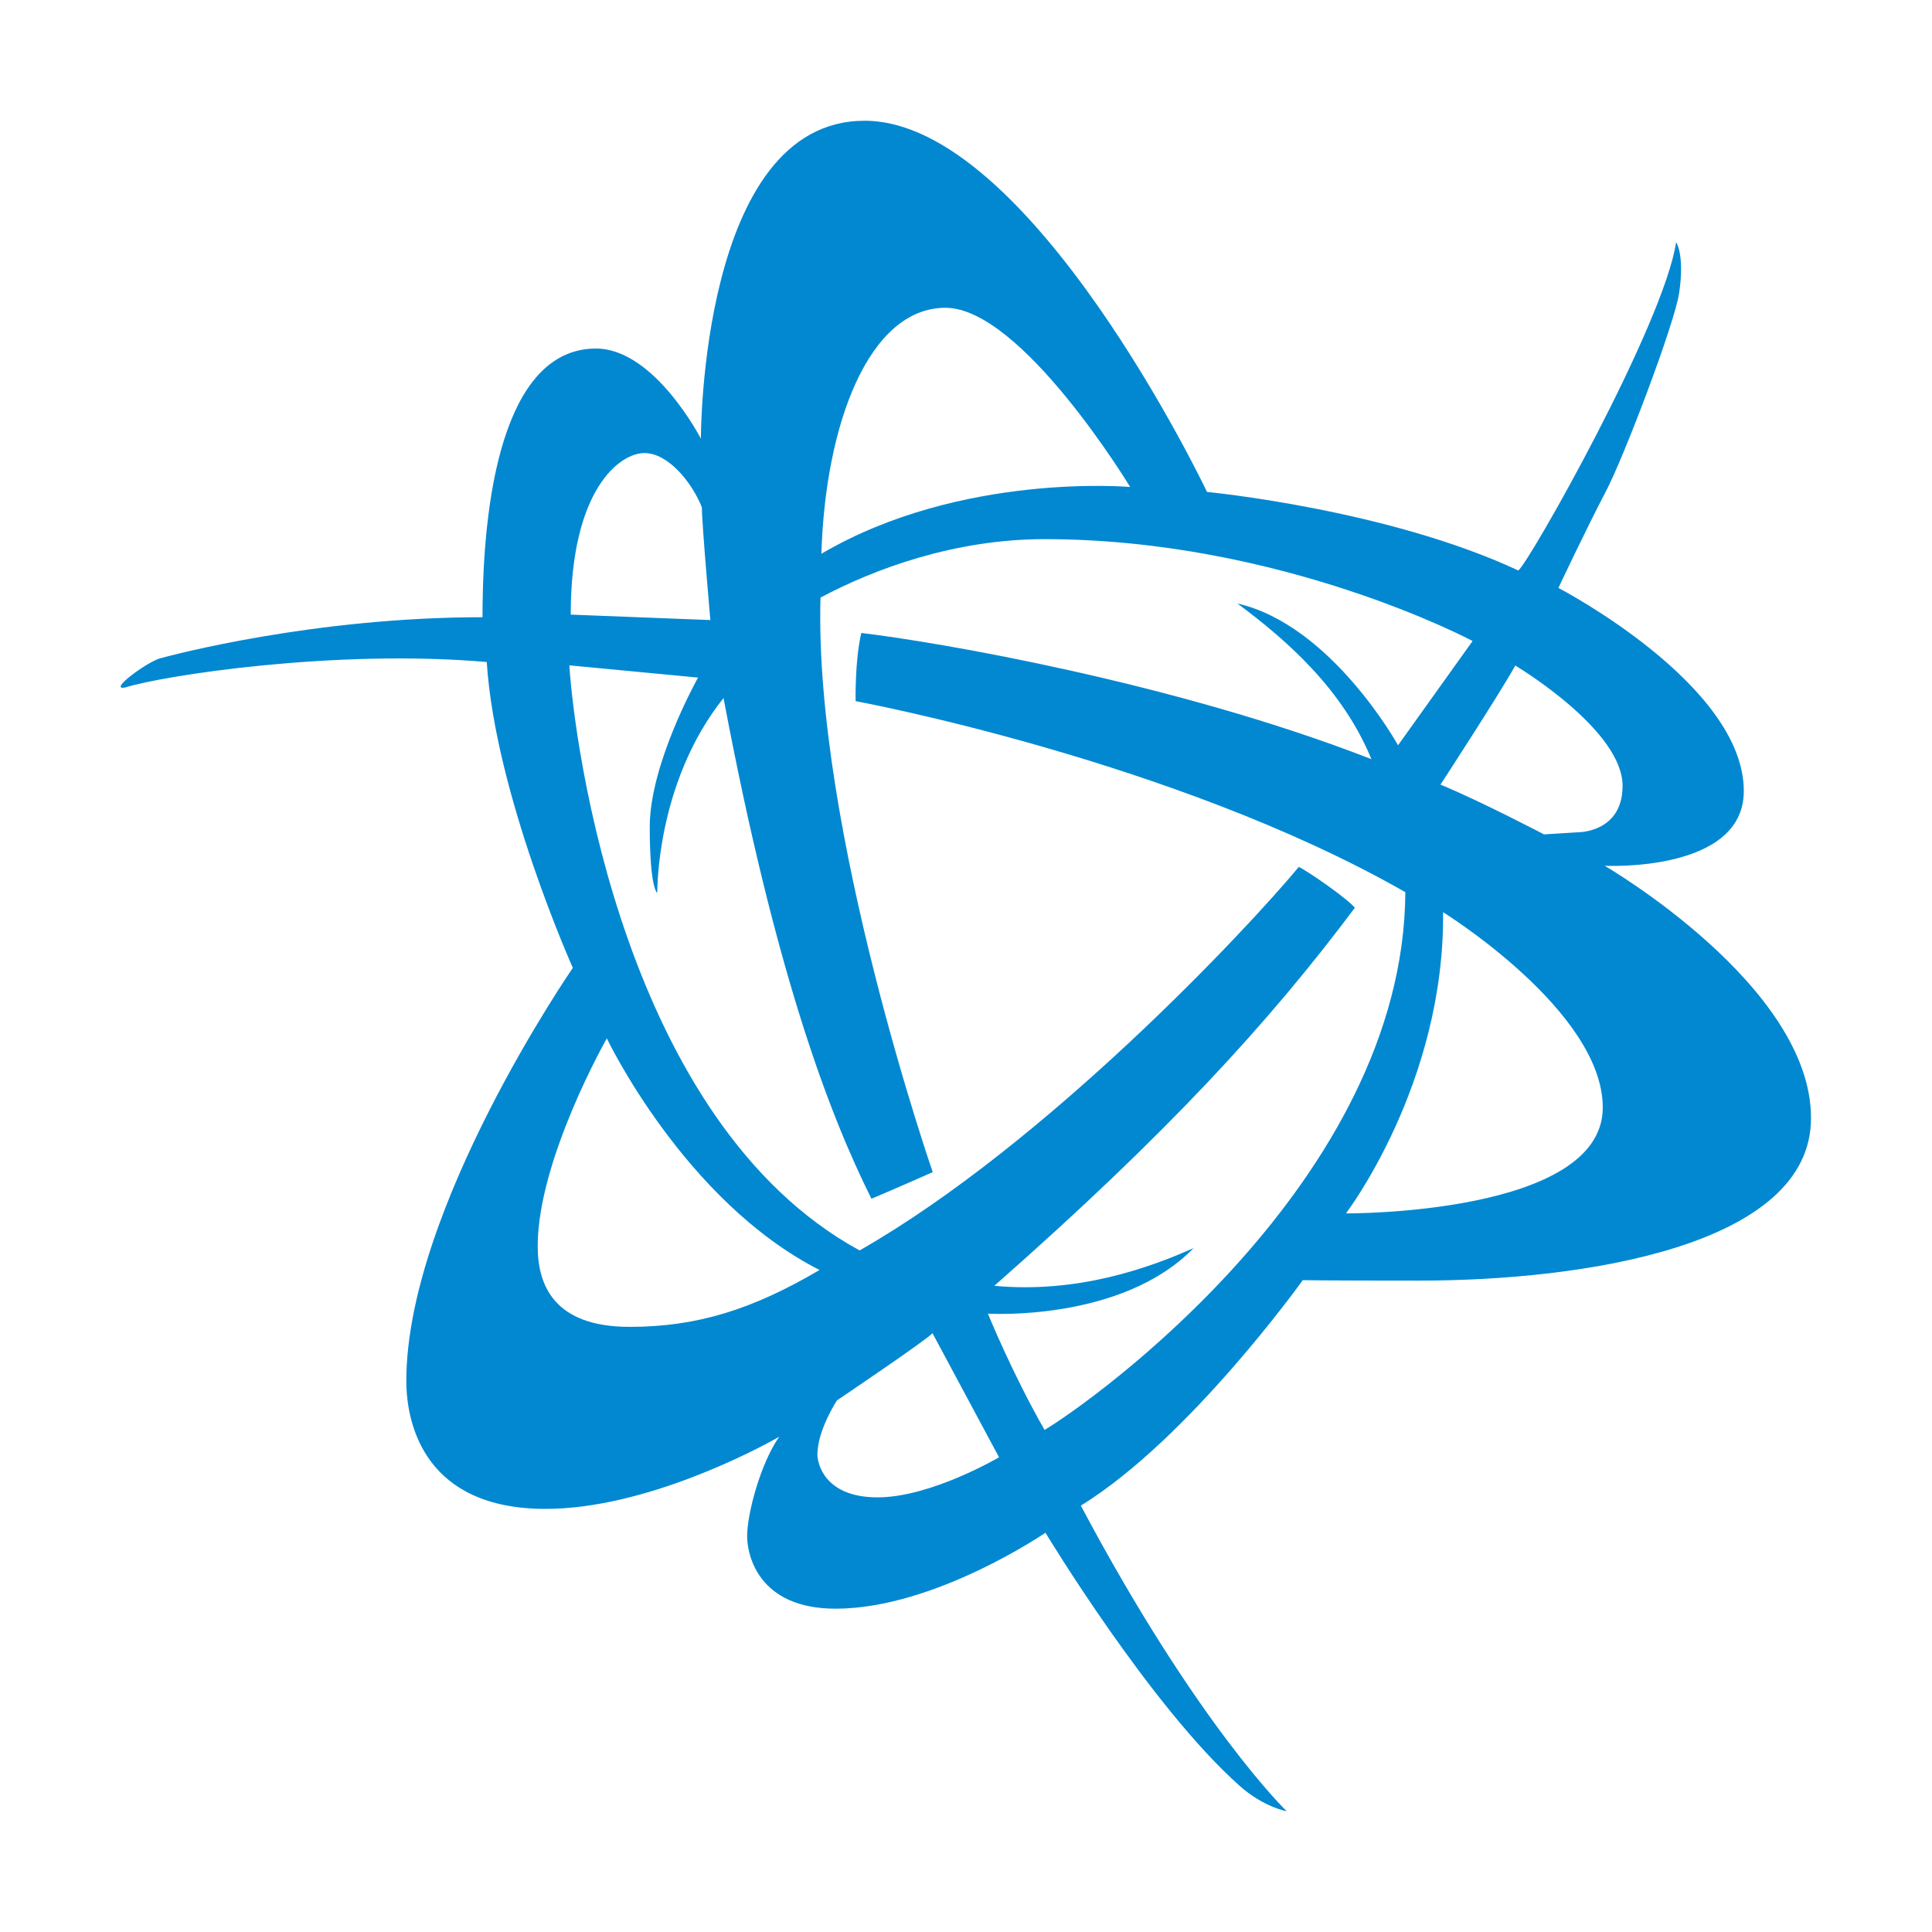
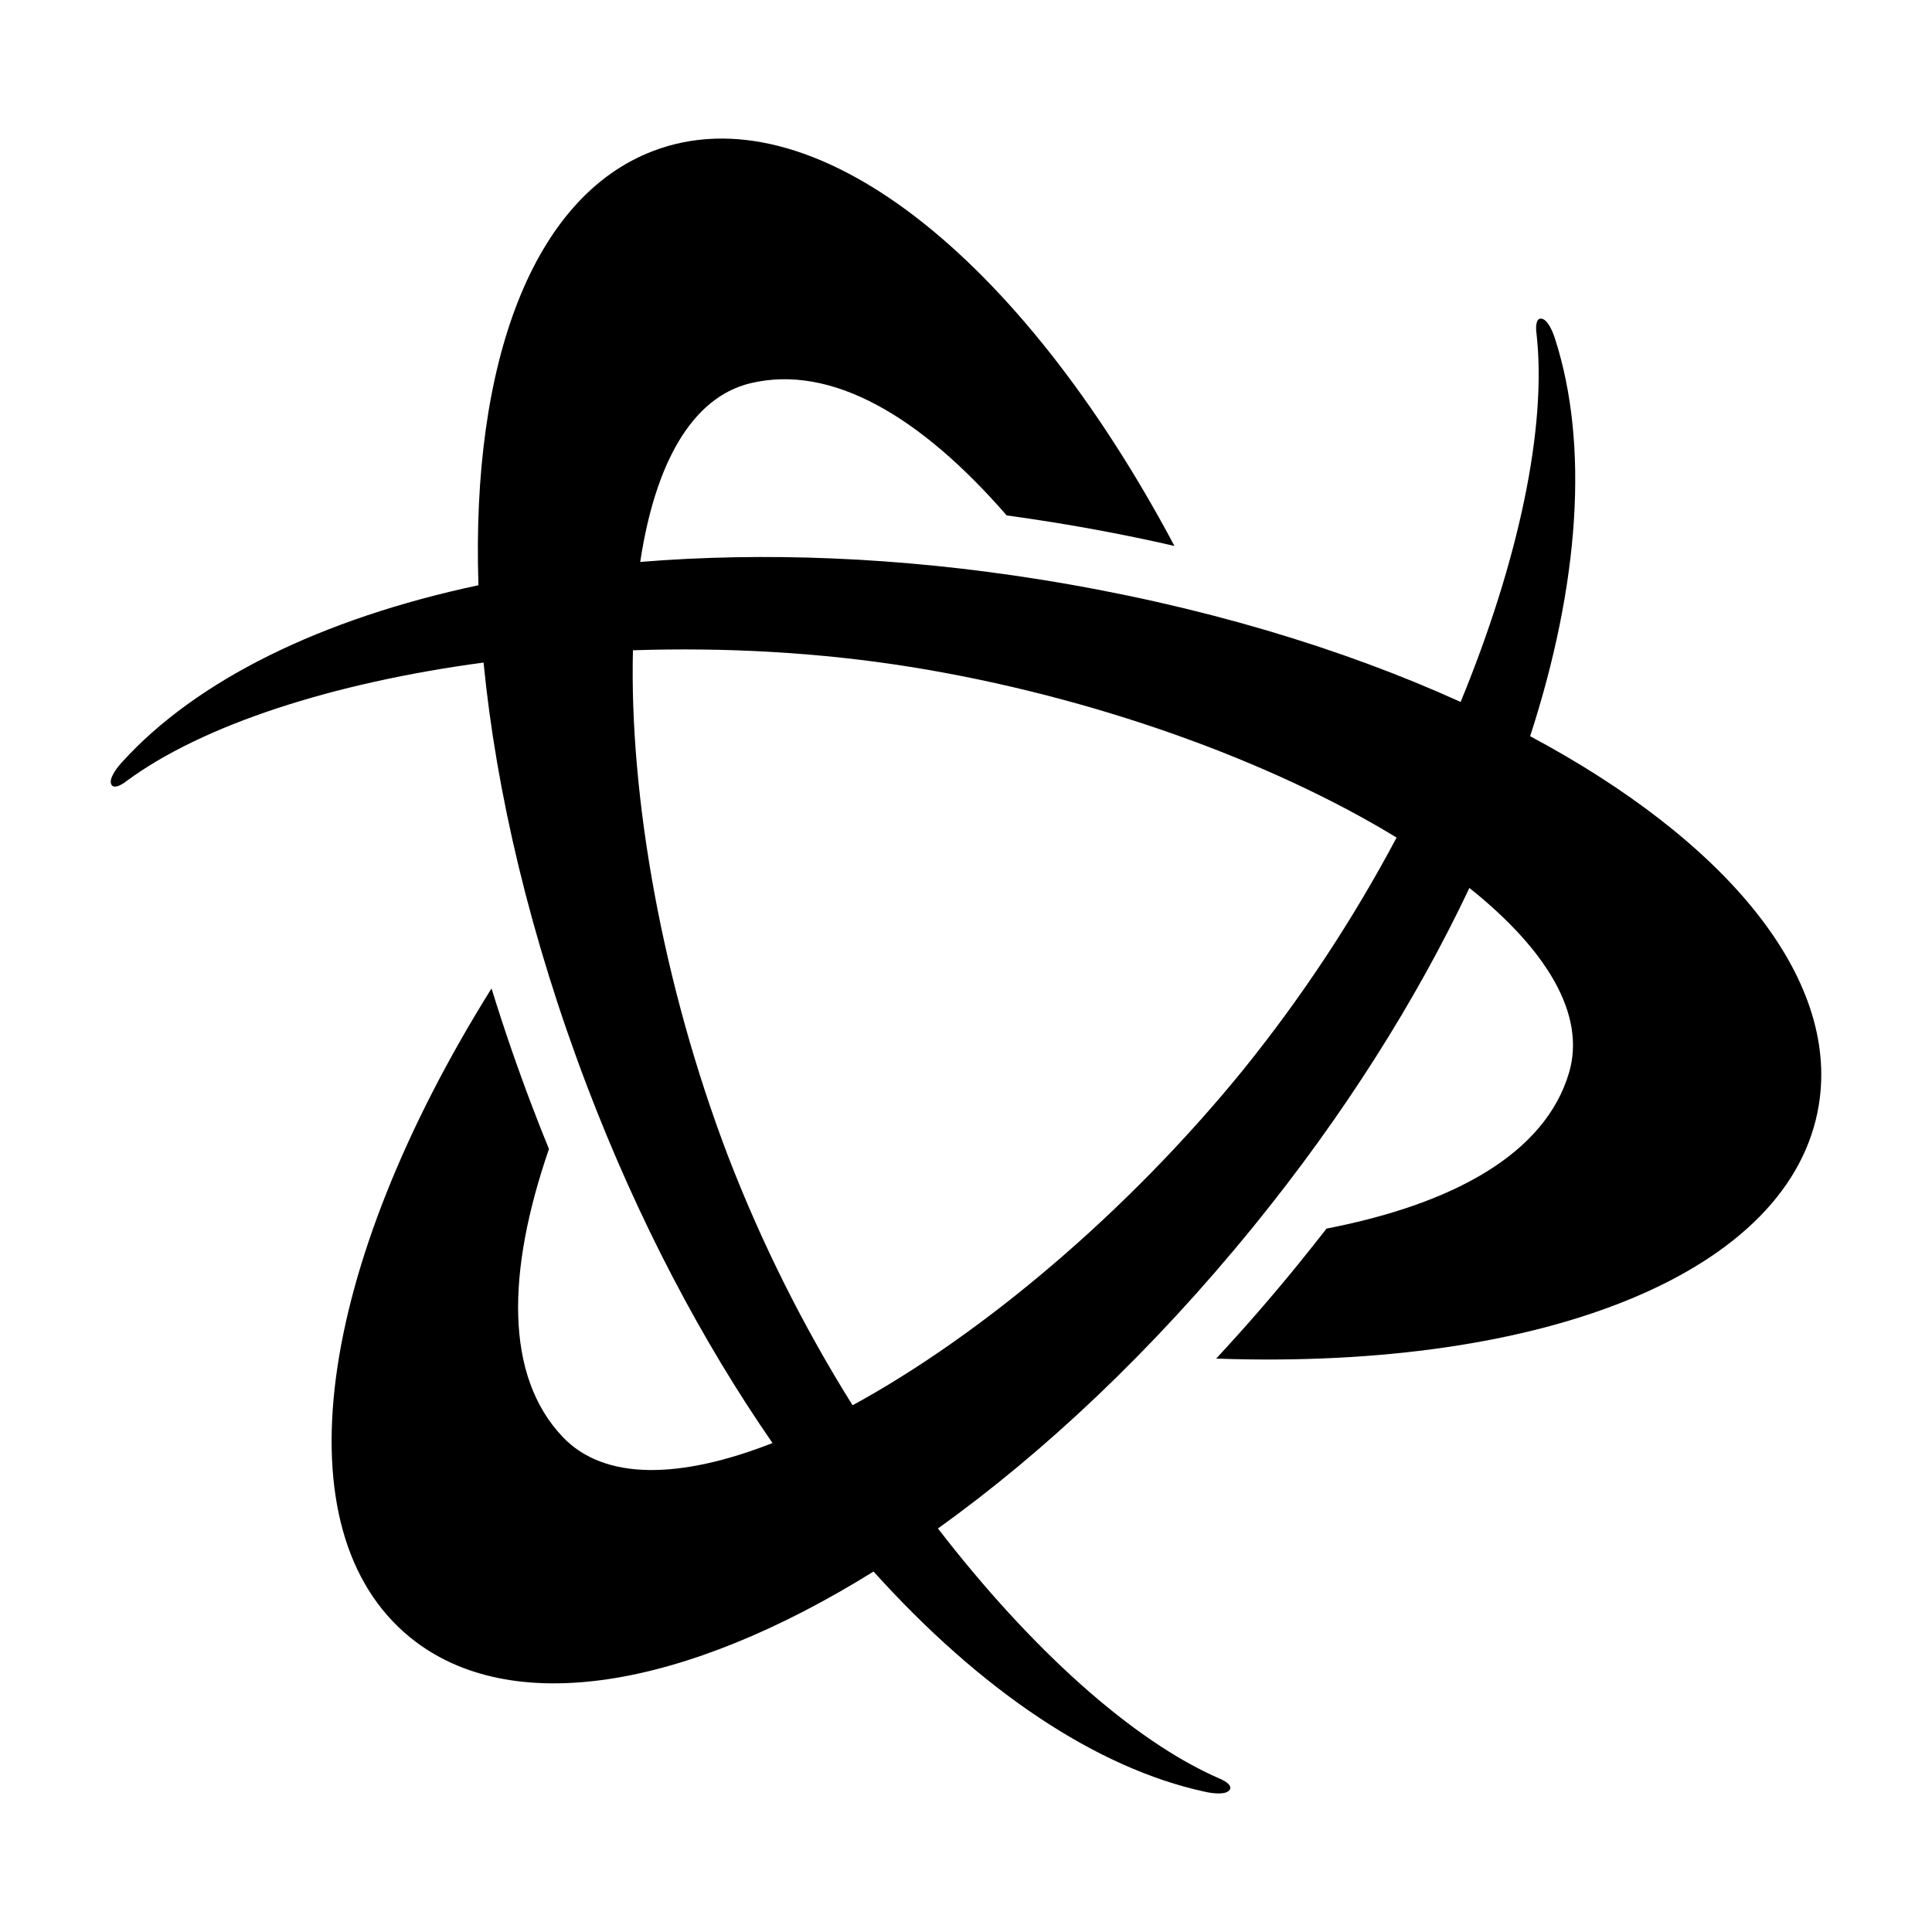
- <svg xmlns="http://www.w3.org/2000/svg" fill="#0288d1" viewBox="0 0 32 32" width="32px" height="32px">
-   <path d="M 26.578 14.34 C 26.578 14.34 28.883 14.457 28.883 13.102 C 28.883 11.332 25.812 9.738 25.812 9.738 C 25.812 9.738 26.293 8.719 26.594 8.148 C 26.895 7.578 27.738 5.359 27.812 4.852 C 27.906 4.211 27.762 4.012 27.762 4.012 C 27.555 5.379 25.328 9.316 25.148 9.449 C 22.977 8.434 19.992 8.148 19.992 8.148 C 19.992 8.148 17.07 2 14.32 2 C 11.594 2 11.609 7.266 11.609 7.266 C 11.609 7.266 10.84 5.773 9.871 5.773 C 8.457 5.773 7.992 7.906 7.992 10.223 C 5.203 10.223 2.855 10.848 2.645 10.906 C 2.438 10.965 1.777 11.445 2.074 11.387 C 2.688 11.191 5.555 10.746 8.062 10.965 C 8.203 13.164 9.488 16.031 9.488 16.031 C 9.488 16.031 6.73 20.023 6.73 22.871 C 6.73 23.621 7.059 24.992 9.035 24.992 C 10.695 24.992 12.559 23.996 12.906 23.797 C 12.602 24.23 12.375 25.062 12.375 25.445 C 12.375 25.758 12.562 26.645 13.84 26.645 C 15.48 26.645 17.316 25.387 17.316 25.387 C 17.316 25.387 19.051 28.262 20.531 29.578 C 20.93 29.934 21.312 30 21.312 30 C 21.312 30 19.84 28.586 17.902 24.938 C 19.703 23.828 21.578 21.203 21.578 21.203 C 21.578 21.203 21.801 21.211 23.512 21.211 C 26.191 21.211 29.996 20.648 29.996 18.52 C 30 16.324 26.578 14.34 26.578 14.34 Z M 26.875 13.016 C 26.875 13.793 26.137 13.785 26.137 13.785 L 25.574 13.82 C 25.574 13.82 24.508 13.262 23.859 12.996 C 23.859 12.996 24.863 11.453 25.098 11.023 C 25.273 11.129 26.875 12.129 26.875 13.016 Z M 15.66 5.098 C 16.922 5.098 18.719 8.066 18.719 8.066 C 18.719 8.066 15.914 7.816 13.605 9.172 C 13.668 7.035 14.387 5.098 15.66 5.098 Z M 10.672 7.504 C 11.07 7.504 11.461 7.992 11.625 8.402 C 11.625 8.676 11.766 10.27 11.766 10.27 L 9.453 10.18 C 9.453 8.098 10.27 7.504 10.672 7.504 Z M 10.43 21.977 C 9.164 21.977 8.906 21.273 8.906 20.641 C 8.906 19.207 10.051 17.199 10.051 17.199 C 10.051 17.199 11.336 19.898 13.574 21.035 C 12.465 21.688 11.547 21.977 10.43 21.977 Z M 14.535 24.801 C 13.648 24.801 13.539 24.227 13.539 24.094 C 13.539 23.684 13.863 23.195 13.863 23.195 C 13.863 23.195 15.352 22.191 15.445 22.082 L 16.547 24.137 C 16.547 24.137 15.422 24.801 14.535 24.801 Z M 17.301 23.684 C 16.762 22.742 16.363 21.758 16.363 21.758 C 16.363 21.758 18.578 21.898 19.77 20.672 C 19.027 21.004 17.844 21.426 16.469 21.297 C 19.344 18.766 21.023 16.93 22.441 15.035 C 22.32 14.887 21.672 14.434 21.512 14.359 C 20.656 15.391 17.324 18.949 14.238 20.711 C 10.332 18.582 9.512 12.32 9.43 11.02 L 11.562 11.223 C 11.562 11.223 10.762 12.645 10.762 13.691 C 10.762 14.734 10.887 14.789 10.887 14.789 C 10.887 14.789 10.859 12.969 11.984 11.562 C 12.844 16.125 13.738 18.461 14.434 19.855 C 14.789 19.707 15.449 19.414 15.449 19.414 C 15.449 19.414 13.48 13.738 13.59 9.898 C 14.484 9.422 15.809 8.93 17.301 8.93 C 21.23 8.93 24.391 10.617 24.391 10.617 L 23.156 12.344 C 23.156 12.344 22.055 10.352 20.496 9.996 C 21.316 10.605 22.238 11.414 22.715 12.574 C 19.457 11.305 15.527 10.633 14.266 10.484 C 14.156 10.949 14.172 11.613 14.172 11.613 C 14.172 11.613 19.441 12.586 23.277 14.777 C 23.25 19.574 18.023 23.258 17.301 23.684 Z M 22.293 20.098 C 22.293 20.098 23.93 17.953 23.902 15.109 C 23.902 15.109 26.547 16.746 26.547 18.344 C 26.547 20.125 22.293 20.098 22.293 20.098 Z" />
+ <svg xmlns="http://www.w3.org/2000/svg" viewBox="0 0 48 48" fill="currentColor">
+   <path d="M38.016 18.29c1.23-3.787 1.462-7.242.623-9.859l-.024-.073c-.05-.142-.175-.442-.334-.442-.12 0-.122.201-.115.303l.007.059c.267 2.337-.448 5.671-1.884 9.162-2.947-1.338-6.487-2.407-10.413-3.037-3.529-.567-6.906-.692-9.97-.442.364-2.41 1.264-4.086 2.74-4.44 2.033-.486 4.25.851 6.364 3.284q.547.075 1.097.163 1.564.25 3.072.596c-3.854-7.249-9.023-11.312-12.954-9.812-2.992 1.14-4.52 5.256-4.338 10.788-3.896.829-7.003 2.355-8.85 4.39l-.051.057c-.098.115-.296.373-.216.51.06.105.235.006.32-.051l.047-.036c1.89-1.4 5.135-2.448 8.877-2.949.315 3.22 1.16 6.82 2.576 10.536 1.274 3.34 2.854 6.327 4.603 8.855-2.27.89-4.17.948-5.215-.154-1.438-1.516-1.39-4.104-.339-7.152q-.21-.51-.408-1.032a48 48 0 0 1-1.019-2.957c-4.352 6.962-5.285 13.47-2.021 16.125 2.483 2.02 6.812 1.286 11.512-1.638 2.666 2.96 5.541 4.888 8.227 5.47l.075.016c.148.027.47.069.55-.069.06-.104-.113-.206-.205-.251l-.054-.023c-2.158-.937-4.688-3.223-6.993-6.213 2.632-1.883 5.327-4.414 7.836-7.499 2.256-2.773 4.053-5.635 5.368-8.414 1.905 1.52 2.906 3.138 2.474 4.594-.594 2.003-2.86 3.255-6.024 3.869q-.339.436-.69.869-1 1.23-2.052 2.361c8.205.288 14.307-2.158 14.975-6.312.508-3.16-2.293-6.543-7.174-9.151m-7.127 8.286c-2.893 3.557-6.5 6.586-9.707 8.337a36.3 36.3 0 0 1-3.091-6.183c-1.634-4.285-2.454-8.922-2.366-12.575 2.28-.076 4.635.05 6.9.414 4.527.727 8.953 2.336 12.073 4.239a36.3 36.3 0 0 1-3.809 5.768" />
</svg>
